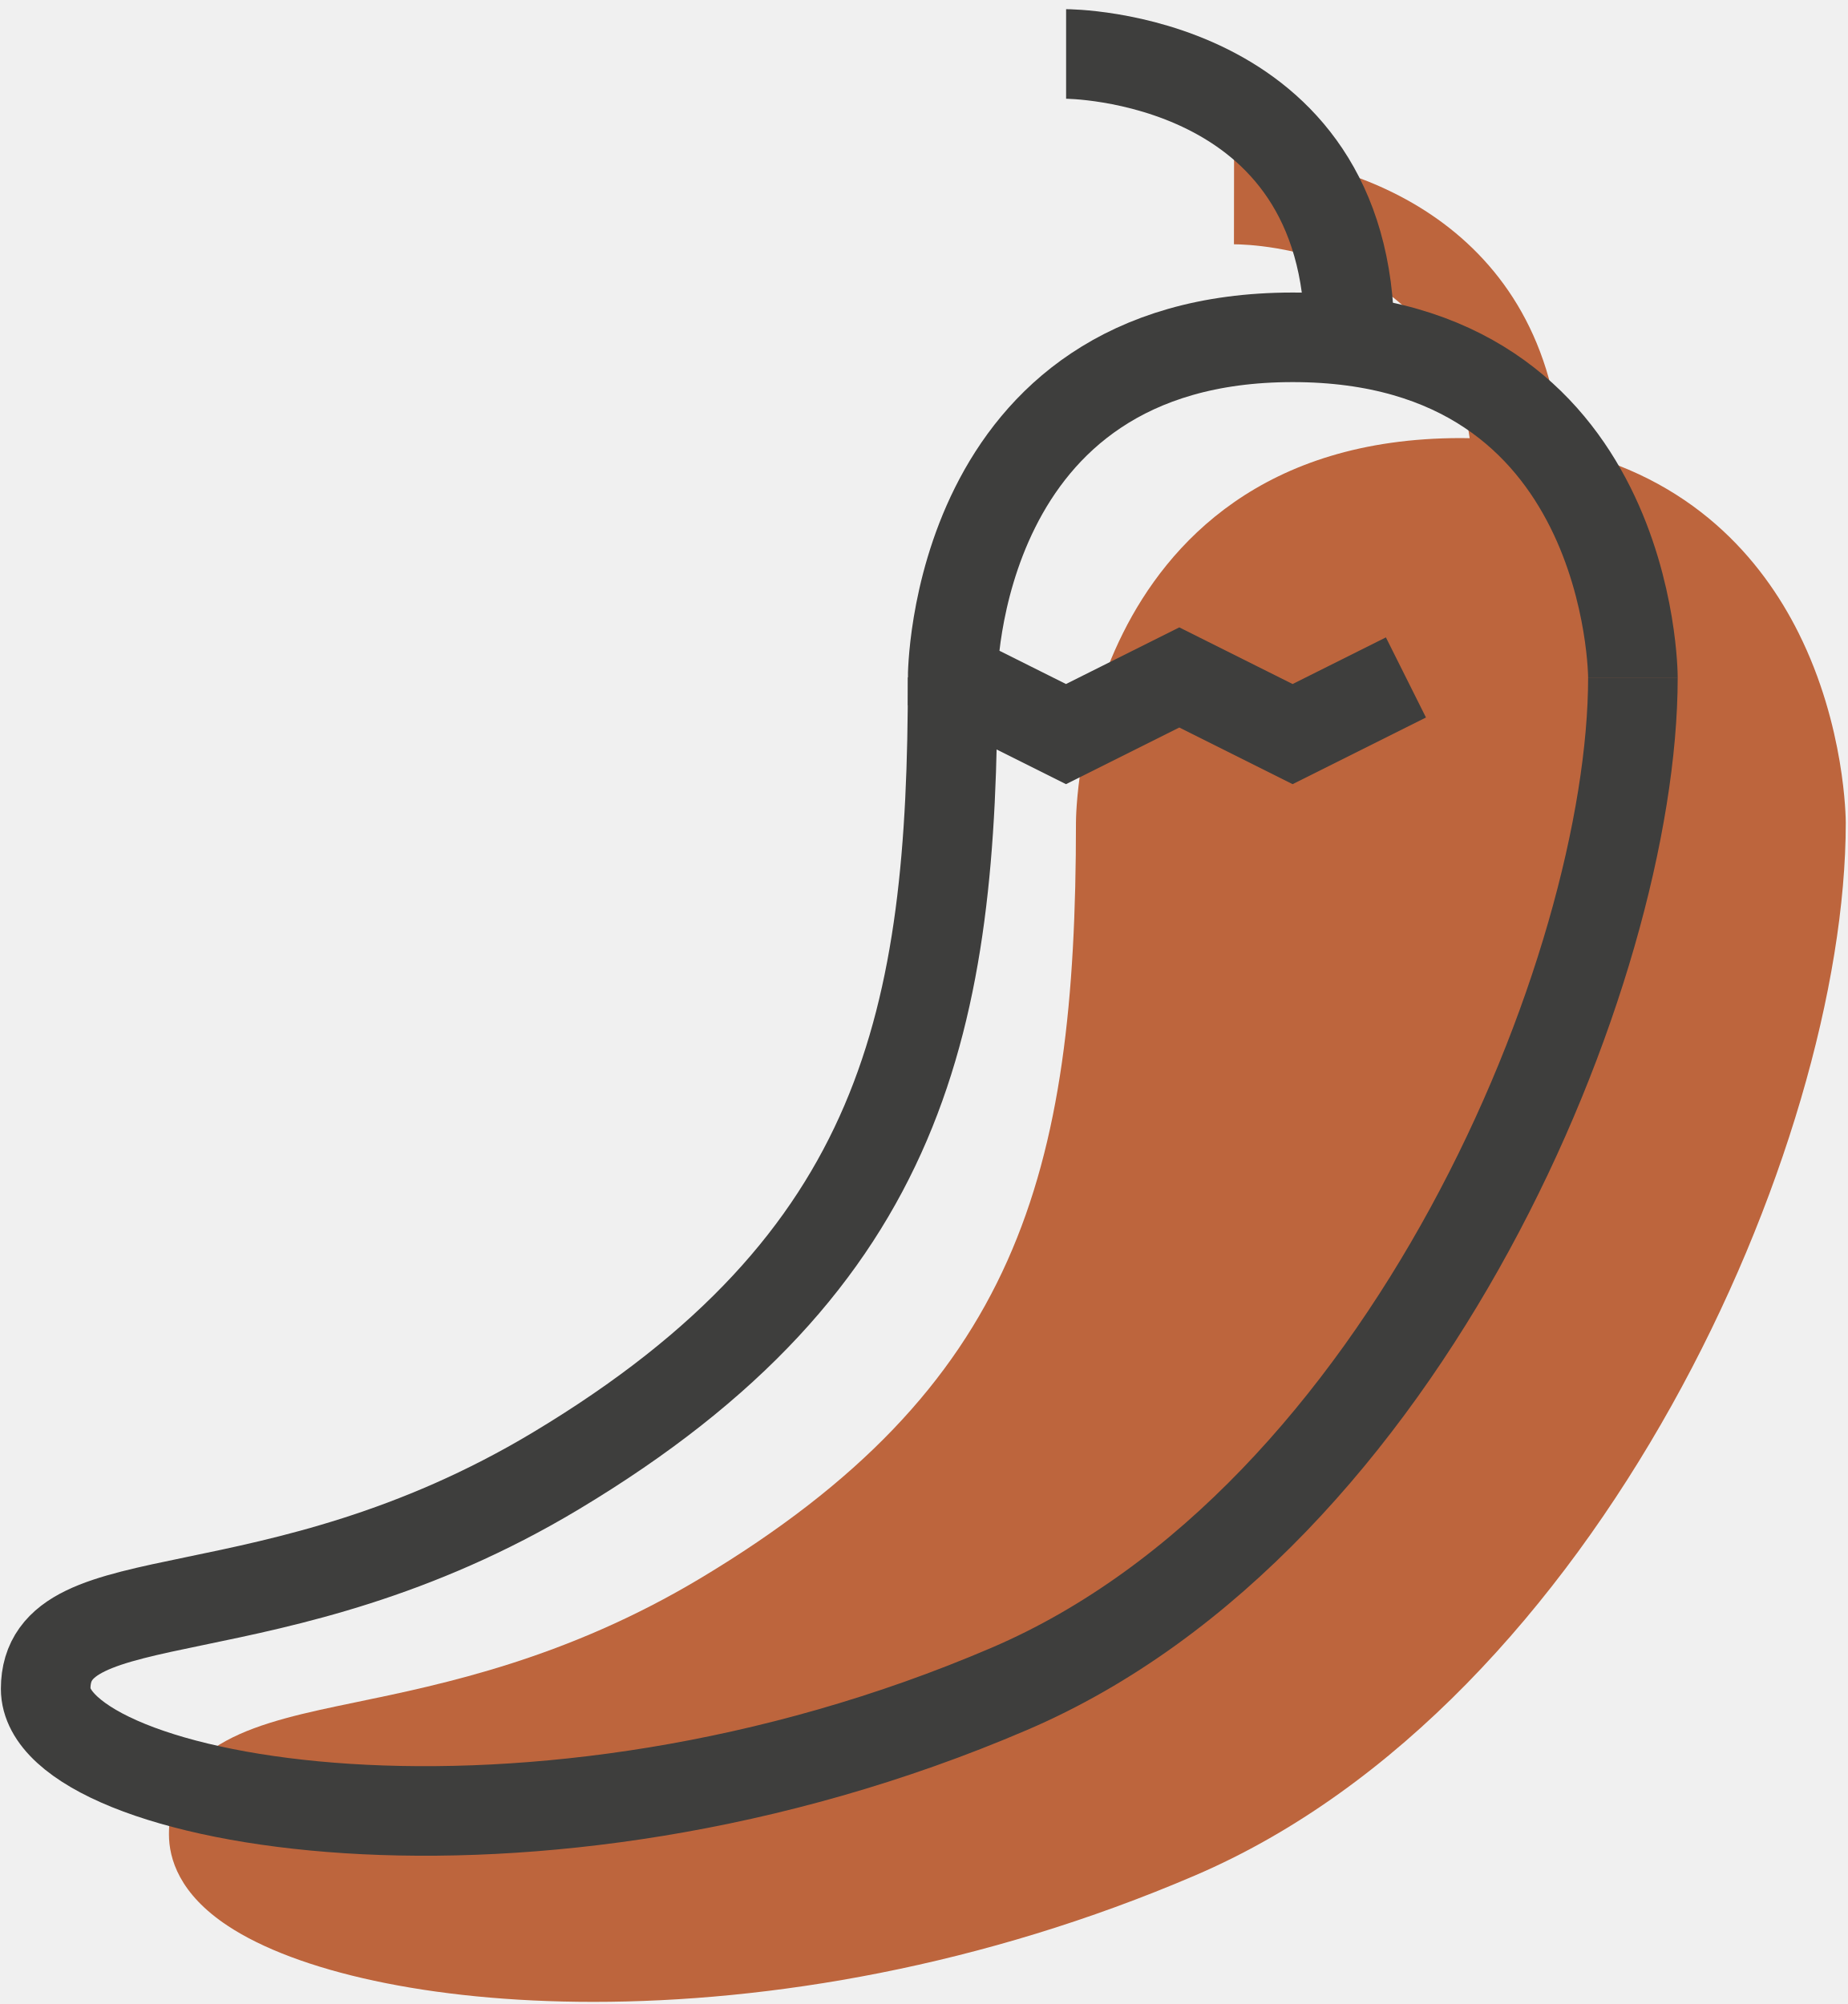
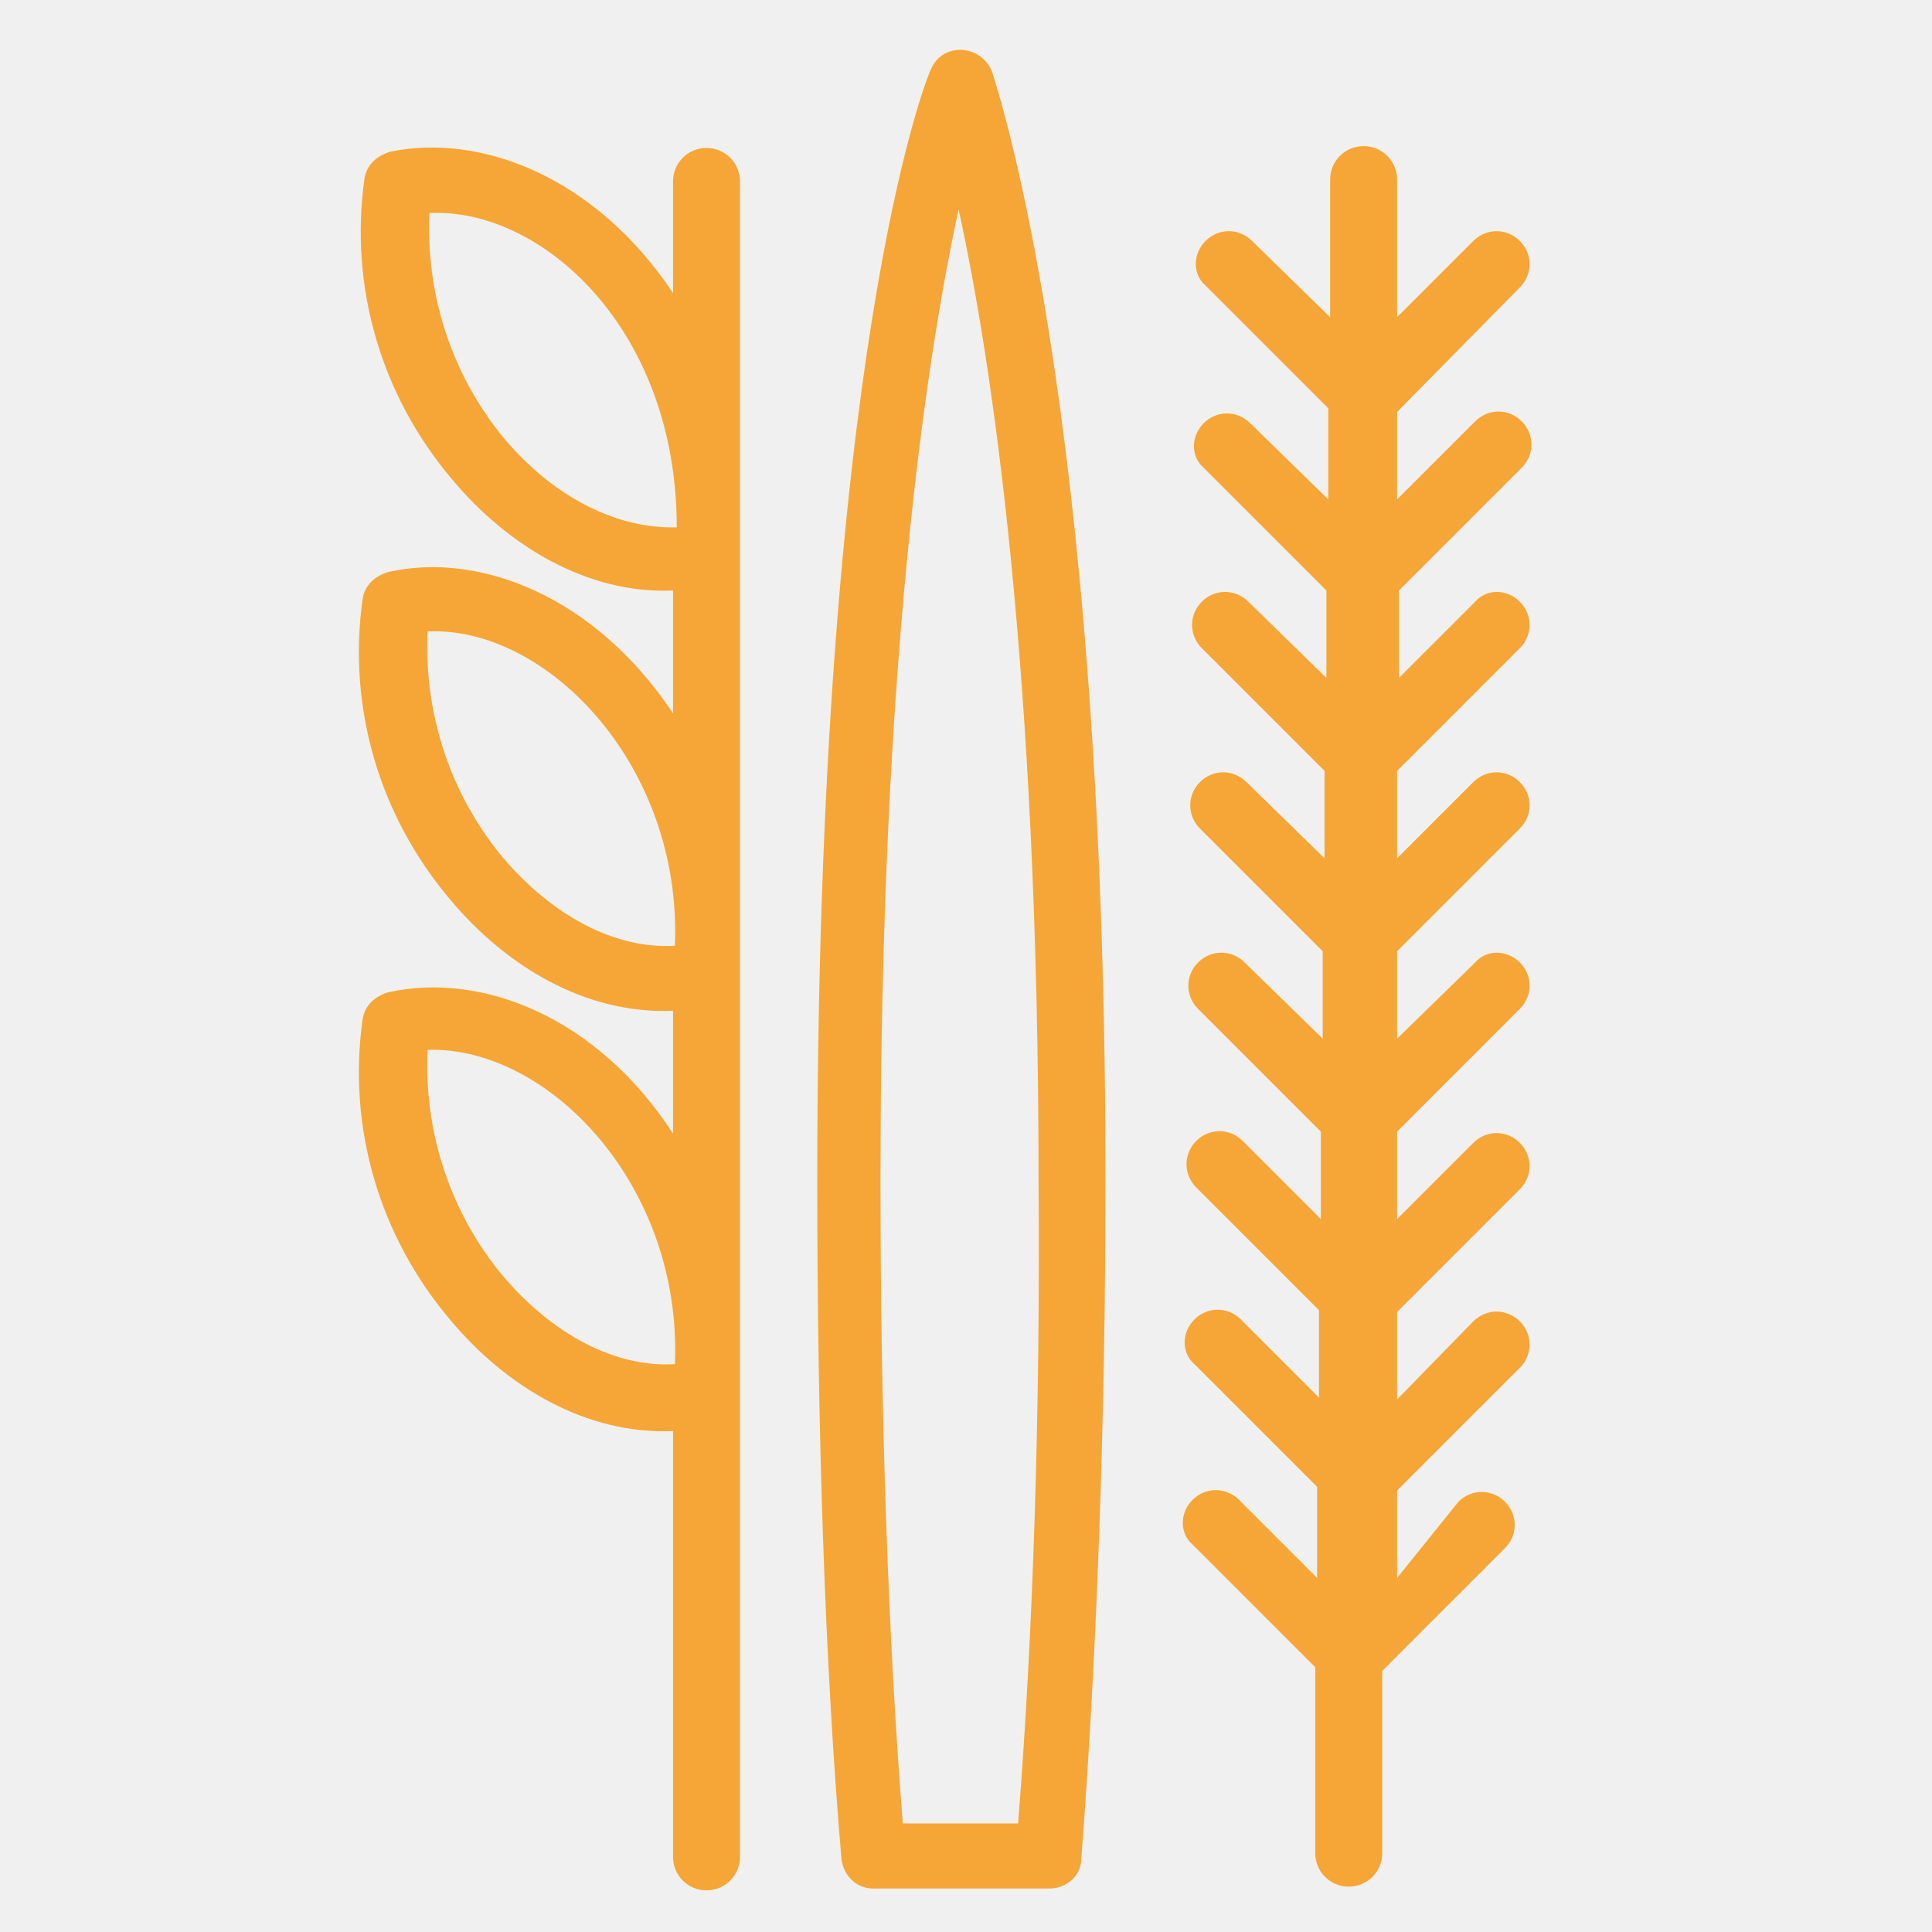
- <svg xmlns="http://www.w3.org/2000/svg" class="niw_svg_allergen" width="165" height="179" viewBox="0 0 165 179" fill="none">
-   <path d="M164.839 73.5C164.839 102.36 142.729 152.09 106.719 167.52C87.719 175.67 68.689 178.81 52.989 178.81C38.239 178.81 26.43 176.04 20.36 172.03C15.999 169.16 15.089 166 15.089 163.85C15.089 155.51 23.14 153.84 31.669 152.07C39.65 150.42 50.569 148.16 62.59 140.95C90.9 123.96 96.09 104.91 96.09 73.5C96.09 73.15 96.129 64.87 100.299 56.53C104.269 48.59 112.73 39.13 130.46 39.13C130.73 39.13 130.99 39.13 131.25 39.14C128.95 22.46 112.23 21.83 110.2 21.82L110.21 13.82C119.88 13.82 137.78 19.39 139.4 40.04C151.17 42.59 157.39 50.06 160.62 56.53C164.79 64.87 164.839 73.15 164.839 73.5Z" fill="#BD653D" />
-   <path d="M95.21 4.82C95.21 4.82 120.519 4.82 120.519 30.13" stroke="#3E3E3D" stroke-width="8" stroke-miterlimit="10" />
-   <path d="M145.829 60.51C145.829 60.51 145.829 30.13 115.449 30.13C85.079 30.13 85.079 60.51 85.079 60.51L95.2 65.57L105.319 60.51L115.439 65.57L125.559 60.51" stroke="#3E3E3D" stroke-width="8" stroke-miterlimit="10" />
-   <path d="M145.829 60.51C145.829 86.57 125.579 135.67 90.139 150.85C47.249 169.24 4.079 160.97 4.079 150.85C4.079 140.73 24.329 146.57 49.639 131.38C80.939 112.6 85.079 90.88 85.079 60.5" stroke="#3E3E3D" stroke-width="8" stroke-miterlimit="10" />
+ <svg xmlns="http://www.w3.org/2000/svg" width="125" height="125" viewBox="0 0 125 125" fill="none">
+   <g clip-path="url(#clip0_403_54)">
+     <path d="M47.877 11.739C47.877 10.536 46.914 9.573 45.711 9.573C44.508 9.573 43.545 10.536 43.545 11.739V18.958C38.492 11.378 31.033 8.611 25.258 9.814C24.416 10.055 23.694 10.656 23.573 11.619C22.611 18.597 24.656 25.575 29.228 30.989C32.838 35.32 38.011 38.448 43.545 38.208V46.148C38.492 38.569 31.033 35.681 25.138 37.005C24.295 37.245 23.573 37.847 23.453 38.809C22.491 45.788 24.536 52.766 29.108 58.18C32.717 62.511 37.891 65.639 43.545 65.398V73.339C38.613 65.759 31.153 62.872 25.138 64.195C24.295 64.436 23.573 65.037 23.453 66C22.491 72.978 24.536 79.956 29.108 85.37C32.717 89.701 37.891 92.83 43.545 92.589V120.141C43.545 121.344 44.508 122.306 45.711 122.306C46.914 122.306 47.877 121.344 47.877 120.141C47.877 115.689 47.877 16.311 47.877 11.739ZM43.666 61.188C39.816 61.428 35.725 59.263 32.477 55.413C29.108 51.322 27.424 46.148 27.664 40.855C35.364 40.494 44.147 49.517 43.666 61.188ZM43.666 88.258C39.816 88.498 35.725 86.333 32.477 82.483C29.108 78.392 27.424 73.219 27.664 67.925C35.484 67.684 44.147 76.708 43.666 88.258ZM32.597 28.342C29.228 24.252 27.544 19.078 27.785 13.784C35.003 13.423 43.786 21.244 43.786 34.117C39.816 34.237 35.725 32.072 32.597 28.342Z" fill="#F6A636" />
+     <path d="M60.216 4.52C59.855 5.242 52.877 23.048 52.877 76.347C52.877 92.469 53.358 107.628 54.441 120.261C54.561 121.344 55.403 122.186 56.486 122.186H67.916C68.999 122.186 69.961 121.344 69.961 120.261C70.924 107.628 71.525 92.469 71.525 76.347C71.525 26.177 64.427 5.483 64.186 4.641C63.464 2.836 60.938 2.716 60.216 4.52ZM65.871 117.975H58.411C57.449 105.823 56.967 91.506 56.967 76.347C56.967 42.419 59.975 23.048 62.02 13.544C64.186 23.409 67.194 43.502 67.194 76.347C67.314 91.506 66.833 105.823 65.871 117.975Z" fill="#F6A636" />
+     <path d="M98.332 18.597C99.174 17.755 99.174 16.431 98.332 15.589C97.49 14.747 96.166 14.747 95.324 15.589L90.391 20.522V11.619C90.391 10.416 89.429 9.453 88.225 9.453C87.022 9.453 86.06 10.416 86.06 11.619V20.522L81.007 15.589C80.165 14.747 78.841 14.747 77.999 15.589C77.157 16.431 77.157 17.755 77.999 18.477L85.94 26.417V32.312L80.886 27.38C80.044 26.538 78.721 26.538 77.879 27.38C77.037 28.222 77.037 29.545 77.879 30.267L85.819 38.208V43.862L80.766 38.93C79.924 38.087 78.6 38.087 77.758 38.93C76.916 39.772 76.916 41.095 77.758 41.938L85.699 49.878V55.533L80.646 50.6C79.804 49.758 78.48 49.758 77.638 50.6C76.796 51.442 76.796 52.766 77.638 53.608L85.579 61.548V67.203L80.525 62.27C79.683 61.428 78.36 61.428 77.518 62.27C76.675 63.112 76.675 64.436 77.518 65.278L85.458 73.219V78.873L80.405 73.82C79.563 72.978 78.24 72.978 77.397 73.82C76.555 74.662 76.555 75.986 77.397 76.828L85.338 84.769V90.423L80.285 85.37C79.443 84.528 78.119 84.528 77.277 85.37C76.435 86.213 76.435 87.536 77.277 88.258L85.218 96.198V102.094L80.165 97.041C79.322 96.198 77.999 96.198 77.157 97.041C76.315 97.883 76.315 99.206 77.157 99.928L85.097 107.869V119.9C85.097 121.103 86.06 122.066 87.263 122.066C88.466 122.066 89.429 121.103 89.429 119.9V108.109L97.369 100.169C98.212 99.327 98.212 98.003 97.369 97.161C96.527 96.319 95.204 96.319 94.362 97.161L90.391 102.094V96.439L98.332 88.498C99.174 87.656 99.174 86.333 98.332 85.491C97.49 84.648 96.166 84.648 95.324 85.491L90.391 90.544V84.889L98.332 76.948C99.174 76.106 99.174 74.783 98.332 73.941C97.49 73.098 96.166 73.098 95.324 73.941L90.391 78.873V73.219L98.332 65.278C99.174 64.436 99.174 63.112 98.332 62.27C97.49 61.428 96.166 61.428 95.444 62.27L90.391 67.203V61.548L98.332 53.608C99.174 52.766 99.174 51.442 98.332 50.6C97.49 49.758 96.166 49.758 95.324 50.6L90.391 55.533V49.878L98.332 41.938C99.174 41.095 99.174 39.772 98.332 38.93C97.49 38.087 96.166 38.087 95.444 38.93L90.511 43.862V38.208L98.452 30.267C99.294 29.425 99.294 28.102 98.452 27.259C97.61 26.417 96.287 26.417 95.444 27.259L90.391 32.312V26.658L98.332 18.597Z" fill="#F6A636" />
+   </g>
+   <defs>
+     <clipPath id="clip0_403_54">
+       <rect width="124.86" height="124.86" fill="white" />
+     </clipPath>
+   </defs>
</svg>
